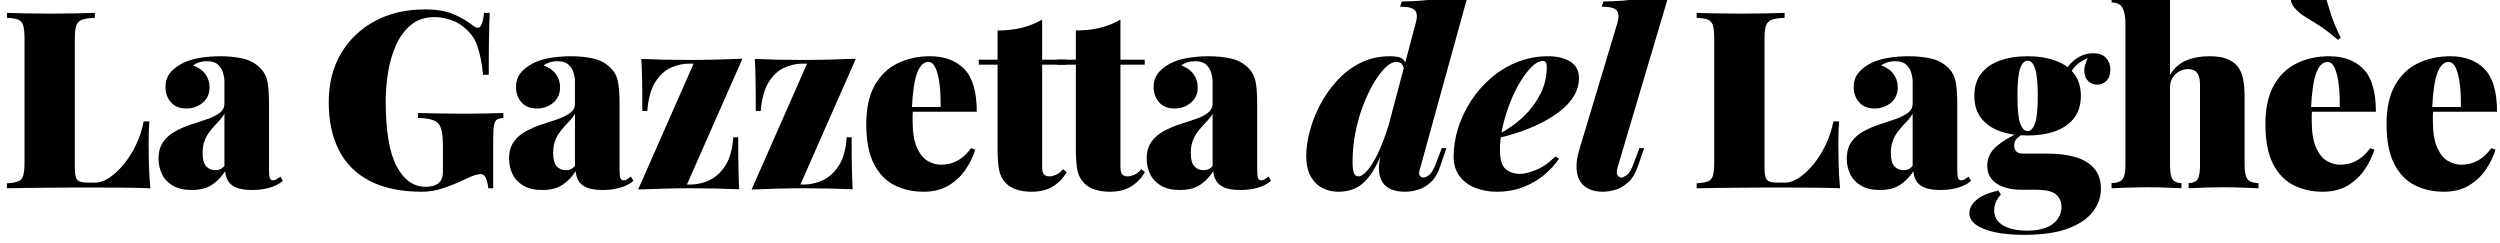
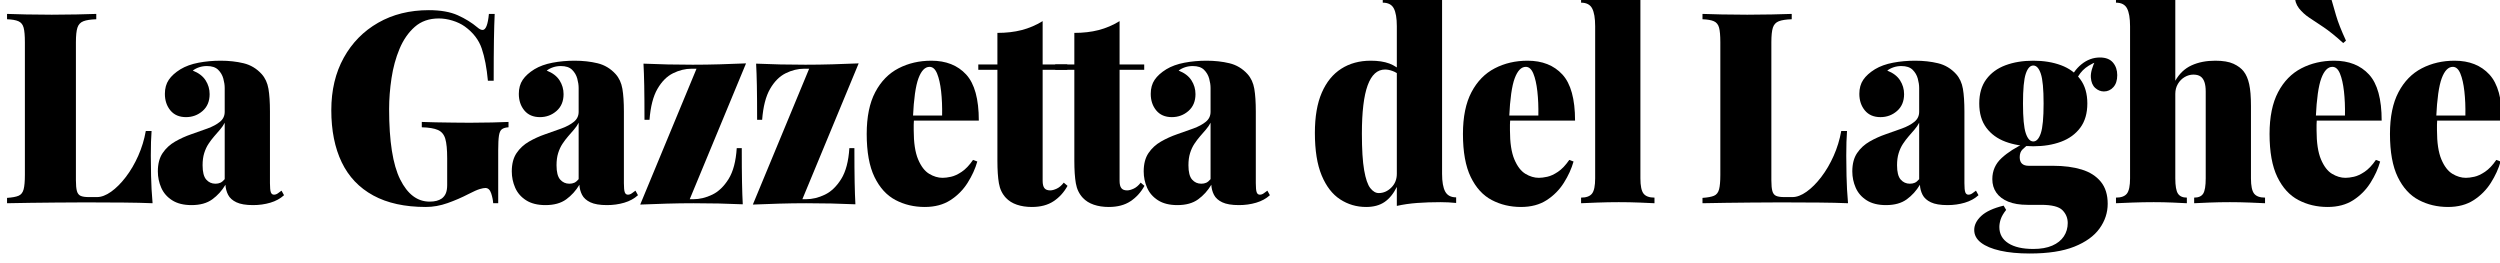
- <svg xmlns="http://www.w3.org/2000/svg" viewBox="0 -760 10092 980" width="10092" height="980" role="img" aria-label="La Gazzetta del Laghèe">
+ <svg xmlns="http://www.w3.org/2000/svg" viewBox="0 -760 9349 980" width="9349" height="980" role="img" aria-label="La Gazzetta del Laghèe">
  <g fill="currentColor">
-     <path transform="translate(0.0 0) scale(1 -1)" d="M383 708V688Q349 687 331.5 680.5Q314 674 308.0 656.5Q302 639 302 602V86Q302 59 306.0 45.5Q310 32 321.0 27.5Q332 23 353 23H386Q412 23 442.0 43.0Q472 63 500.5 98.0Q529 133 550.0 177.5Q571 222 580 270H603Q600 234 600 178Q600 152 601.0 102.5Q602 53 607 0Q556 2 492.0 2.5Q428 3 378 3Q351 3 309.5 3.0Q268 3 219.5 2.5Q171 2 121.5 1.5Q72 1 28 0V20Q59 22 74.0 28.0Q89 34 94.0 52.0Q99 70 99 106V602Q99 639 94.0 656.5Q89 674 73.5 680.5Q58 687 28 688V708Q57 707 104.5 706.0Q152 705 206 705Q256 705 304.0 706.0Q352 707 383 708Z" />
-     <path transform="translate(618.0 0) scale(1 -1)" d="M156 -7Q109 -7 79.0 11.0Q49 29 35.5 58.0Q22 87 22 119Q22 161 41.0 187.5Q60 214 90.5 230.5Q121 247 155.0 258.0Q189 269 219.5 279.5Q250 290 269.0 304.5Q288 319 288 342V431Q288 447 282.5 466.0Q277 485 262.0 499.0Q247 513 217 513Q201 513 186.5 508.5Q172 504 161 496Q196 483 212.0 459.5Q228 436 228 408Q228 368 200.0 345.0Q172 322 134 322Q94 322 72.0 347.0Q50 372 50 409Q50 440 65.5 461.5Q81 483 112 501Q142 518 184.0 525.5Q226 533 272 533Q321 533 363.0 523.5Q405 514 435 483Q456 461 462.0 428.0Q468 395 468 343V75Q468 50 471.5 41.0Q475 32 484 32Q492 32 499.5 37.0Q507 42 514 47L524 30Q502 11 469.5 2.0Q437 -7 401 -7Q358 -7 334.5 3.5Q311 14 301.5 31.5Q292 49 291 69Q270 36 238.5 14.5Q207 -7 156 -7ZM251 73Q262 73 270.5 76.5Q279 80 288 90V301Q281 288 269.5 275.5Q258 263 246.0 250.0Q234 237 223.5 222.0Q213 207 206.5 187.5Q200 168 200 142Q200 104 214.5 88.5Q229 73 251 73Z" />
-     <path transform="translate(1291.0 0) scale(1 -1)" d="M424 722Q494 722 539.0 703.0Q584 684 618 657Q629 648 638 648Q657 648 663 708H686Q684 668 683.0 610.5Q682 553 682 458H659Q652 530 634.5 578.5Q617 627 567 661Q546 675 518.0 683.0Q490 691 464 691Q406 691 368.0 659.5Q330 628 307.5 577.5Q285 527 275.5 467.5Q266 408 266 352Q266 172 310.0 89.0Q354 6 427 6Q443 6 455.0 9.0Q467 12 476 18Q487 26 492.0 38.0Q497 50 497 68V168Q497 217 489.5 241.0Q482 265 460.0 274.0Q438 283 396 284V304Q419 303 452.0 302.5Q485 302 521.0 301.5Q557 301 587 301Q635 301 675.5 302.0Q716 303 741 304V284Q724 283 715.0 277.0Q706 271 703.0 253.0Q700 235 700 198V0H680Q679 17 672.0 37.0Q665 57 649 57Q641 57 626.5 53.0Q612 49 581 34Q542 15 498.5 0.5Q455 -14 412 -14Q287 -14 203.0 29.0Q119 72 77.5 153.0Q36 234 36 348Q36 460 85.5 544.0Q135 628 222.5 675.0Q310 722 424 722Z" />
-     <path transform="translate(2033.0 0) scale(1 -1)" d="M156 -7Q109 -7 79.0 11.0Q49 29 35.5 58.0Q22 87 22 119Q22 161 41.0 187.5Q60 214 90.5 230.5Q121 247 155.0 258.0Q189 269 219.5 279.5Q250 290 269.0 304.5Q288 319 288 342V431Q288 447 282.5 466.0Q277 485 262.0 499.0Q247 513 217 513Q201 513 186.5 508.5Q172 504 161 496Q196 483 212.0 459.5Q228 436 228 408Q228 368 200.0 345.0Q172 322 134 322Q94 322 72.0 347.0Q50 372 50 409Q50 440 65.5 461.5Q81 483 112 501Q142 518 184.0 525.5Q226 533 272 533Q321 533 363.0 523.5Q405 514 435 483Q456 461 462.0 428.0Q468 395 468 343V75Q468 50 471.5 41.0Q475 32 484 32Q492 32 499.5 37.0Q507 42 514 47L524 30Q502 11 469.5 2.0Q437 -7 401 -7Q358 -7 334.5 3.5Q311 14 301.5 31.5Q292 49 291 69Q270 36 238.5 14.5Q207 -7 156 -7ZM251 73Q262 73 270.5 76.5Q279 80 288 90V301Q281 288 269.5 275.5Q258 263 246.0 250.0Q234 237 223.5 222.0Q213 207 206.5 187.5Q200 168 200 142Q200 104 214.5 88.5Q229 73 251 73Z" />
-     <path transform="translate(2550.0 0) scale(1 -1)" d="M447 523 223 15H237Q275 15 312.5 32.0Q350 49 377.5 90.5Q405 132 410 206H430Q430 127 431.0 78.5Q432 30 434 -4Q388 -2 338.0 -1.0Q288 0 238 0Q186 0 131.0 -1.5Q76 -3 26 -5L250 503H230Q193 503 156.5 486.0Q120 469 94.5 427.5Q69 386 63 312H43Q43 392 42.0 440.0Q41 488 39 522Q86 520 136.0 519.0Q186 518 235 518Q288 518 342.5 519.5Q397 521 447 523Z" />
-     <path transform="translate(3008.0 0) scale(1 -1)" d="M447 523 223 15H237Q275 15 312.5 32.0Q350 49 377.5 90.5Q405 132 410 206H430Q430 127 431.0 78.5Q432 30 434 -4Q388 -2 338.0 -1.0Q288 0 238 0Q186 0 131.0 -1.5Q76 -3 26 -5L250 503H230Q193 503 156.5 486.0Q120 469 94.5 427.5Q69 386 63 312H43Q43 392 42.0 440.0Q41 488 39 522Q86 520 136.0 519.0Q186 518 235 518Q288 518 342.5 519.5Q397 521 447 523Z" />
-     <path transform="translate(3466.0 0) scale(1 -1)" d="M288 533Q376 533 426.5 481.5Q477 430 477 309H164L162 328H331Q332 377 327.0 418.5Q322 460 311.0 485.0Q300 510 281 510Q254 510 237.0 467.5Q220 425 215 322L219 314Q218 304 218.0 294.0Q218 284 218 273Q218 203 235.5 164.0Q253 125 279.5 110.0Q306 95 333 95Q347 95 366.5 99.0Q386 103 409.0 117.5Q432 132 454 162L471 156Q459 116 432.5 76.5Q406 37 364.0 11.5Q322 -14 262 -14Q198 -14 145.5 12.0Q93 38 62.0 98.0Q31 158 31 259Q31 355 65.0 415.5Q99 476 157.5 504.5Q216 533 288 533Z" />
-     <path transform="translate(3955.0 0) scale(1 -1)" d="M252 681V519H350V499H252V84Q252 65 259.0 56.5Q266 48 282 48Q293 48 308.0 54.5Q323 61 336 77L351 65Q330 29 295.5 7.5Q261 -14 209 -14Q176 -14 149.5 -5.5Q123 3 106 20Q84 42 78.0 74.5Q72 107 72 159V499H-4V519H72V637Q125 637 168.5 647.5Q212 658 252 681Z" />
-     <path transform="translate(4271.0 0) scale(1 -1)" d="M252 681V519H350V499H252V84Q252 65 259.0 56.5Q266 48 282 48Q293 48 308.0 54.5Q323 61 336 77L351 65Q330 29 295.5 7.5Q261 -14 209 -14Q176 -14 149.5 -5.5Q123 3 106 20Q84 42 78.0 74.5Q72 107 72 159V499H-4V519H72V637Q125 637 168.5 647.5Q212 658 252 681Z" />
-     <path transform="translate(4607.0 0) scale(1 -1)" d="M156 -7Q109 -7 79.0 11.0Q49 29 35.5 58.0Q22 87 22 119Q22 161 41.0 187.5Q60 214 90.5 230.5Q121 247 155.0 258.0Q189 269 219.5 279.5Q250 290 269.0 304.5Q288 319 288 342V431Q288 447 282.5 466.0Q277 485 262.0 499.0Q247 513 217 513Q201 513 186.5 508.5Q172 504 161 496Q196 483 212.0 459.5Q228 436 228 408Q228 368 200.0 345.0Q172 322 134 322Q94 322 72.0 347.0Q50 372 50 409Q50 440 65.5 461.5Q81 483 112 501Q142 518 184.0 525.5Q226 533 272 533Q321 533 363.0 523.5Q405 514 435 483Q456 461 462.0 428.0Q468 395 468 343V75Q468 50 471.5 41.0Q475 32 484 32Q492 32 499.5 37.0Q507 42 514 47L524 30Q502 11 469.5 2.0Q437 -7 401 -7Q358 -7 334.5 3.5Q311 14 301.5 31.5Q292 49 291 69Q270 36 238.5 14.5Q207 -7 156 -7ZM251 73Q262 73 270.5 76.5Q279 80 288 90V301Q281 288 269.5 275.5Q258 263 246.0 250.0Q234 237 223.5 222.0Q213 207 206.5 187.5Q200 168 200 142Q200 104 214.5 88.5Q229 73 251 73Z" />
-     <path transform="translate(5274.0 0) scale(1 -1)" d="M460 85Q451 60 457.0 51.5Q463 43 472 43Q481 43 495.0 53.5Q509 64 525 106L546 162H565L540 89Q526 47 502.5 25.0Q479 3 451.5 -5.5Q424 -14 397 -14Q333 -14 307 24Q293 45 292.5 78.5Q292 112 306 158L441 667Q451 701 439.0 717.0Q427 733 378 733L385 754Q467 755 532.0 765.5Q597 776 656 795ZM210 48Q222 48 239.5 65.0Q257 82 278.0 120.5Q299 159 321.0 222.0Q343 285 364 376L349 268Q320 176 291.5 113.0Q263 50 225.0 18.0Q187 -14 128 -14Q94 -14 64.5 1.0Q35 16 17.0 48.0Q-1 80 -1 132Q-1 176 13.0 229.5Q27 283 54.5 336.0Q82 389 123.0 434.0Q164 479 217.5 506.0Q271 533 338 533Q377 533 389.5 520.5Q402 508 405 488L397 468Q393 488 387.0 499.0Q381 510 361 510Q343 510 320.0 488.5Q297 467 273.5 428.0Q250 389 230.0 338.0Q210 287 198.0 227.5Q186 168 186 105Q186 77 191.0 62.5Q196 48 210 48Z" />
-     <path transform="translate(5871.0 0) scale(1 -1)" d="M162 210Q194 225 225.0 246.0Q256 267 282 292Q322 331 347.5 381.0Q373 431 373 489Q373 503 369.0 508.5Q365 514 357 514Q337 514 313.5 491.5Q290 469 267.0 431.5Q244 394 225.5 347.0Q207 300 195.5 250.5Q184 201 184 155Q184 97 207.0 77.5Q230 58 267 58Q287 58 327.0 73.0Q367 88 407 128L423 120Q401 87 365.0 56.0Q329 25 280.0 5.5Q231 -14 170 -14Q123 -14 83.5 2.0Q44 18 20.5 49.5Q-3 81 -3 127Q-3 186 15.5 244.0Q34 302 68.0 354.0Q102 406 149.5 446.5Q197 487 255.0 510.0Q313 533 379 533Q432 533 467.5 511.5Q503 490 503 445Q503 407 483.0 373.5Q463 340 428.0 312.5Q393 285 349.0 263.0Q305 241 256.5 225.0Q208 209 161 200Z" />
-     <path transform="translate(6361.0 0) scale(1 -1)" d="M169 85Q162 61 169.0 52.0Q176 43 185 43Q190 43 205.0 52.5Q220 62 236 106L257 162H276L251 89Q236 46 211.5 24.0Q187 2 160.0 -6.0Q133 -14 109 -14Q77 -14 53.5 -3.0Q30 8 17.0 29.5Q4 51 3.0 83.0Q2 115 15 158L168 667Q178 701 166.0 717.0Q154 733 105 733L112 754Q194 755 257.5 765.5Q321 776 380 795Z" />
-     <path transform="translate(6821.0 0) scale(1 -1)" d="M383 708V688Q349 687 331.5 680.5Q314 674 308.0 656.5Q302 639 302 602V86Q302 59 306.0 45.5Q310 32 321.0 27.5Q332 23 353 23H386Q412 23 442.0 43.0Q472 63 500.5 98.0Q529 133 550.0 177.5Q571 222 580 270H603Q600 234 600 178Q600 152 601.0 102.5Q602 53 607 0Q556 2 492.0 2.5Q428 3 378 3Q351 3 309.5 3.0Q268 3 219.5 2.5Q171 2 121.5 1.5Q72 1 28 0V20Q59 22 74.0 28.0Q89 34 94.0 52.0Q99 70 99 106V602Q99 639 94.0 656.5Q89 674 73.5 680.5Q58 687 28 688V708Q57 707 104.5 706.0Q152 705 206 705Q256 705 304.0 706.0Q352 707 383 708Z" />
-     <path transform="translate(7433.0 0) scale(1 -1)" d="M156 -7Q109 -7 79.0 11.0Q49 29 35.5 58.0Q22 87 22 119Q22 161 41.0 187.5Q60 214 90.5 230.5Q121 247 155.0 258.0Q189 269 219.5 279.5Q250 290 269.0 304.5Q288 319 288 342V431Q288 447 282.5 466.0Q277 485 262.0 499.0Q247 513 217 513Q201 513 186.5 508.5Q172 504 161 496Q196 483 212.0 459.5Q228 436 228 408Q228 368 200.0 345.0Q172 322 134 322Q94 322 72.0 347.0Q50 372 50 409Q50 440 65.5 461.5Q81 483 112 501Q142 518 184.0 525.5Q226 533 272 533Q321 533 363.0 523.5Q405 514 435 483Q456 461 462.0 428.0Q468 395 468 343V75Q468 50 471.5 41.0Q475 32 484 32Q492 32 499.5 37.0Q507 42 514 47L524 30Q502 11 469.5 2.0Q437 -7 401 -7Q358 -7 334.5 3.5Q311 14 301.5 31.5Q292 49 291 69Q270 36 238.5 14.5Q207 -7 156 -7ZM251 73Q262 73 270.5 76.5Q279 80 288 90V301Q281 288 269.5 275.5Q258 263 246.0 250.0Q234 237 223.5 222.0Q213 207 206.5 187.5Q200 168 200 142Q200 104 214.5 88.5Q229 73 251 73Z" />
-     <path transform="translate(7950.0 0) scale(1 -1)" d="M221 -188Q153 -188 103.5 -177.5Q54 -167 27.0 -147.5Q0 -128 0 -100Q0 -72 28.0 -47.5Q56 -23 117 -9L127 -25Q111 -44 105.5 -59.5Q100 -75 100 -89Q100 -128 135.5 -149.5Q171 -171 235 -171Q280 -171 310.5 -158.5Q341 -146 356.5 -124.0Q372 -102 372 -74Q372 -46 351.0 -26.0Q330 -6 266 -6H212Q166 -6 135.0 6.0Q104 18 88.0 39.5Q72 61 72 90Q72 137 109.0 169.0Q146 201 204 226L213 218Q203 211 192.0 201.0Q181 191 181 172Q181 140 217 140H314Q379 140 427.5 126.0Q476 112 503.5 80.5Q531 49 531 -2Q531 -52 498.5 -94.5Q466 -137 398.0 -162.5Q330 -188 221 -188ZM235 213Q173 213 124.5 230.0Q76 247 48.0 282.5Q20 318 20 373Q20 428 48.0 463.5Q76 499 124.5 516.0Q173 533 235 533Q297 533 345.5 516.0Q394 499 422.0 463.5Q450 428 450 373Q450 318 422.0 282.5Q394 247 345.5 230.0Q297 213 235 213ZM235 231Q254 231 265.0 262.0Q276 293 276 373Q276 453 265.0 484.0Q254 515 235 515Q216 515 205.0 484.0Q194 453 194 373Q194 293 205.0 262.0Q216 231 235 231ZM398 445 377 452Q393 494 426.5 519.5Q460 545 500 545Q535 545 552.0 526.0Q569 507 569 479Q569 450 553.5 434.0Q538 418 516 418Q497 418 481.5 431.0Q466 444 464.0 470.0Q462 496 483 536L487 529Q452 516 432.0 497.0Q412 478 398 445Z" />
-     <path transform="translate(8506.0 0) scale(1 -1)" d="M254 782V458Q278 498 318.5 515.5Q359 533 413 533Q459 533 485.5 521.5Q512 510 526 493Q541 475 548.0 445.0Q555 415 555 364V93Q555 51 567.5 36.0Q580 21 611 21V0Q591 1 550.5 2.5Q510 4 471 4Q429 4 389.0 2.5Q349 1 329 0V21Q355 21 365.0 36.0Q375 51 375 93V418Q375 439 370.0 453.0Q365 467 354.5 474.0Q344 481 326 481Q308 481 291.5 472.0Q275 463 264.5 446.5Q254 430 254 409V93Q254 51 264.5 36.0Q275 21 300 21V0Q281 1 244.0 2.5Q207 4 168 4Q126 4 83.0 2.5Q40 1 18 0V21Q49 21 61.5 36.0Q74 51 74 93V662Q74 707 62.0 728.5Q50 750 18 750V771Q50 768 80 768Q130 768 173.5 771.5Q217 775 254 782Z" />
-     <path transform="translate(9114.0 0) scale(1 -1)" d="M288 533Q376 533 426.5 481.5Q477 430 477 309H164L162 328H331Q332 377 327.0 418.5Q322 460 311.0 485.0Q300 510 281 510Q254 510 237.0 467.5Q220 425 215 322L219 314Q218 304 218.0 294.0Q218 284 218 273Q218 203 235.5 164.0Q253 125 279.5 110.0Q306 95 333 95Q347 95 366.5 99.0Q386 103 409.0 117.5Q432 132 454 162L471 156Q459 116 432.5 76.5Q406 37 364.0 11.5Q322 -14 262 -14Q198 -14 145.5 12.0Q93 38 62.0 98.0Q31 158 31 259Q31 355 65.0 415.5Q99 476 157.5 504.5Q216 533 288 533ZM152 820Q175 841 204.5 835.5Q234 830 250 812Q268 792 276.0 766.0Q284 740 295.5 702.5Q307 665 335 608L324 599Q277 639 244.0 659.5Q211 680 188.0 694.5Q165 709 148 729Q131 750 131.5 776.5Q132 803 152 820Z" />
-     <path transform="translate(9603.0 0) scale(1 -1)" d="M288 533Q376 533 426.5 481.5Q477 430 477 309H164L162 328H331Q332 377 327.0 418.5Q322 460 311.0 485.0Q300 510 281 510Q254 510 237.0 467.5Q220 425 215 322L219 314Q218 304 218.0 294.0Q218 284 218 273Q218 203 235.5 164.0Q253 125 279.5 110.0Q306 95 333 95Q347 95 366.5 99.0Q386 103 409.0 117.5Q432 132 454 162L471 156Q459 116 432.5 76.5Q406 37 364.0 11.5Q322 -14 262 -14Q198 -14 145.5 12.0Q93 38 62.0 98.0Q31 158 31 259Q31 355 65.0 415.5Q99 476 157.5 504.5Q216 533 288 533Z" />
+     <path transform="translate(0.0 0) scale(0.94 -1)" d="M383 708V688Q349 687 331.5 680.5Q314 674 308.0 656.5Q302 639 302 602V86Q302 59 306.0 45.5Q310 32 321.0 27.5Q332 23 353 23H386Q412 23 442.0 43.0Q472 63 500.5 98.0Q529 133 550.0 177.5Q571 222 580 270H603Q600 234 600 178Q600 152 601.0 102.5Q602 53 607 0Q556 2 492.0 2.5Q428 3 378 3Q351 3 309.5 3.0Q268 3 219.5 2.5Q171 2 121.5 1.5Q72 1 28 0V20Q59 22 74.0 28.0Q89 34 94.0 52.0Q99 70 99 106V602Q99 639 94.0 656.5Q89 674 73.5 680.5Q58 687 28 688V708Q57 707 104.5 706.0Q152 705 206 705Q256 705 304.0 706.0Q352 707 383 708Z" />
+     <path transform="translate(569.6 0) scale(0.94 -1)" d="M156 -7Q109 -7 79.0 11.0Q49 29 35.5 58.0Q22 87 22 119Q22 161 41.0 187.5Q60 214 90.5 230.5Q121 247 155.0 258.0Q189 269 219.5 279.5Q250 290 269.0 304.5Q288 319 288 342V431Q288 447 282.5 466.0Q277 485 262.0 499.0Q247 513 217 513Q201 513 186.5 508.5Q172 504 161 496Q196 483 212.0 459.5Q228 436 228 408Q228 368 200.0 345.0Q172 322 134 322Q94 322 72.0 347.0Q50 372 50 409Q50 440 65.5 461.5Q81 483 112 501Q142 518 184.0 525.5Q226 533 272 533Q321 533 363.0 523.5Q405 514 435 483Q456 461 462.0 428.0Q468 395 468 343V75Q468 50 471.5 41.0Q475 32 484 32Q492 32 499.5 37.0Q507 42 514 47L524 30Q502 11 469.5 2.0Q437 -7 401 -7Q358 -7 334.5 3.5Q311 14 301.5 31.5Q292 49 291 69Q270 36 238.5 14.5Q207 -7 156 -7ZM251 73Q262 73 270.5 76.5Q279 80 288 90V301Q281 288 269.5 275.5Q258 263 246.0 250.0Q234 237 223.5 222.0Q213 207 206.5 187.5Q200 168 200 142Q200 104 214.5 88.5Q229 73 251 73Z" />
+     <path transform="translate(1205.1 0) scale(0.94 -1)" d="M424 722Q494 722 539.0 703.0Q584 684 618 657Q629 648 638 648Q657 648 663 708H686Q684 668 683.0 610.5Q682 553 682 458H659Q652 530 634.5 578.5Q617 627 567 661Q546 675 518.0 683.0Q490 691 464 691Q406 691 368.0 659.5Q330 628 307.5 577.5Q285 527 275.5 467.5Q266 408 266 352Q266 172 310.0 89.0Q354 6 427 6Q443 6 455.0 9.0Q467 12 476 18Q487 26 492.0 38.0Q497 50 497 68V168Q497 217 489.5 241.0Q482 265 460.0 274.0Q438 283 396 284V304Q419 303 452.0 302.5Q485 302 521.0 301.5Q557 301 587 301Q635 301 675.5 302.0Q716 303 741 304V284Q724 283 715.0 277.0Q706 271 703.0 253.0Q700 235 700 198V0H680Q679 17 672.0 37.0Q665 57 649 57Q641 57 626.5 53.0Q612 49 581 34Q542 15 498.5 0.5Q455 -14 412 -14Q287 -14 203.0 29.0Q119 72 77.5 153.0Q36 234 36 348Q36 460 85.5 544.0Q135 628 222.5 675.0Q310 722 424 722Z" />
+     <path transform="translate(1893.2 0) scale(0.94 -1)" d="M156 -7Q109 -7 79.0 11.0Q49 29 35.5 58.0Q22 87 22 119Q22 161 41.0 187.5Q60 214 90.5 230.5Q121 247 155.0 258.0Q189 269 219.5 279.5Q250 290 269.0 304.5Q288 319 288 342V431Q288 447 282.5 466.0Q277 485 262.0 499.0Q247 513 217 513Q201 513 186.5 508.5Q172 504 161 496Q196 483 212.0 459.5Q228 436 228 408Q228 368 200.0 345.0Q172 322 134 322Q94 322 72.0 347.0Q50 372 50 409Q50 440 65.5 461.5Q81 483 112 501Q142 518 184.0 525.5Q226 533 272 533Q321 533 363.0 523.5Q405 514 435 483Q456 461 462.0 428.0Q468 395 468 343V75Q468 50 471.5 41.0Q475 32 484 32Q492 32 499.5 37.0Q507 42 514 47L524 30Q502 11 469.5 2.0Q437 -7 401 -7Q358 -7 334.5 3.5Q311 14 301.5 31.5Q292 49 291 69Q270 36 238.5 14.5Q207 -7 156 -7ZM251 73Q262 73 270.5 76.5Q279 80 288 90V301Q281 288 269.5 275.5Q258 263 246.0 250.0Q234 237 223.5 222.0Q213 207 206.5 187.5Q200 168 200 142Q200 104 214.5 88.5Q229 73 251 73Z" />
+     <path transform="translate(2369.7 0) scale(0.94 -1)" d="M447 523 223 15H237Q275 15 312.5 32.0Q350 49 377.5 90.5Q405 132 410 206H430Q430 127 431.0 78.5Q432 30 434 -4Q388 -2 338.0 -1.0Q288 0 238 0Q186 0 131.0 -1.5Q76 -3 26 -5L250 503H230Q193 503 156.5 486.0Q120 469 94.5 427.5Q69 386 63 312H43Q43 392 42.0 440.0Q41 488 39 522Q86 520 136.0 519.0Q186 518 235 518Q288 518 342.5 519.5Q397 521 447 523Z" />
+     <path transform="translate(2790.9 0) scale(0.94 -1)" d="M447 523 223 15H237Q275 15 312.5 32.0Q350 49 377.5 90.5Q405 132 410 206H430Q430 127 431.0 78.5Q432 30 434 -4Q388 -2 338.0 -1.0Q288 0 238 0Q186 0 131.0 -1.5Q76 -3 26 -5L250 503H230Q193 503 156.5 486.0Q120 469 94.5 427.5Q69 386 63 312H43Q43 392 42.0 440.0Q41 488 39 522Q86 520 136.0 519.0Q186 518 235 518Q288 518 342.5 519.5Q397 521 447 523Z" />
+     <path transform="translate(3212.0 0) scale(0.94 -1)" d="M288 533Q376 533 426.5 481.5Q477 430 477 309H164L162 328H331Q332 377 327.0 418.5Q322 460 311.0 485.0Q300 510 281 510Q254 510 237.0 467.5Q220 425 215 322L219 314Q218 304 218.0 294.0Q218 284 218 273Q218 203 235.5 164.0Q253 125 279.5 110.0Q306 95 333 95Q347 95 366.5 99.0Q386 103 409.0 117.5Q432 132 454 162L471 156Q459 116 432.5 76.5Q406 37 364.0 11.5Q322 -14 262 -14Q198 -14 145.5 12.0Q93 38 62.0 98.0Q31 158 31 259Q31 355 65.0 415.5Q99 476 157.5 504.5Q216 533 288 533Z" />
+     <path transform="translate(3662.2 0) scale(0.94 -1)" d="M252 681V519H350V499H252V84Q252 65 259.0 56.5Q266 48 282 48Q293 48 308.0 54.5Q323 61 336 77L351 65Q330 29 295.5 7.5Q261 -14 209 -14Q176 -14 149.5 -5.5Q123 3 106 20Q84 42 78.0 74.5Q72 107 72 159V499H-4V519H72V637Q125 637 168.5 647.5Q212 658 252 681Z" />
+     <path transform="translate(3949.9 0) scale(0.94 -1)" d="M252 681V519H350V499H252V84Q252 65 259.0 56.5Q266 48 282 48Q293 48 308.0 54.5Q323 61 336 77L351 65Q330 29 295.5 7.5Q261 -14 209 -14Q176 -14 149.5 -5.5Q123 3 106 20Q84 42 78.0 74.5Q72 107 72 159V499H-4V519H72V637Q125 637 168.5 647.5Q212 658 252 681Z" />
+     <path transform="translate(4256.3 0) scale(0.94 -1)" d="M156 -7Q109 -7 79.0 11.0Q49 29 35.5 58.0Q22 87 22 119Q22 161 41.0 187.5Q60 214 90.5 230.5Q121 247 155.0 258.0Q189 269 219.5 279.5Q250 290 269.0 304.5Q288 319 288 342V431Q288 447 282.5 466.0Q277 485 262.0 499.0Q247 513 217 513Q201 513 186.5 508.5Q172 504 161 496Q196 483 212.0 459.5Q228 436 228 408Q228 368 200.0 345.0Q172 322 134 322Q94 322 72.0 347.0Q50 372 50 409Q50 440 65.5 461.5Q81 483 112 501Q142 518 184.0 525.5Q226 533 272 533Q321 533 363.0 523.5Q405 514 435 483Q456 461 462.0 428.0Q468 395 468 343V75Q468 50 471.5 41.0Q475 32 484 32Q492 32 499.5 37.0Q507 42 514 47L524 30Q502 11 469.5 2.0Q437 -7 401 -7Q358 -7 334.5 3.5Q311 14 301.5 31.5Q292 49 291 69Q270 36 238.5 14.5Q207 -7 156 -7ZM251 73Q262 73 270.5 76.5Q279 80 288 90V301Q281 288 269.5 275.5Q258 263 246.0 250.0Q234 237 223.5 222.0Q213 207 206.5 187.5Q200 168 200 142Q200 104 214.5 88.5Q229 73 251 73Z" />
+     <path transform="translate(4888.0 0) scale(0.94 -1)" d="M537 782V110Q537 65 549.5 43.5Q562 22 593 22V1Q562 4 531 4Q481 4 438.0 1.0Q395 -2 357 -10V662Q357 707 345.0 728.5Q333 750 301 750V771Q333 768 363 768Q413 768 456.5 771.5Q500 775 537 782ZM253 533Q297 533 327.0 522.5Q357 512 380 489L369 478Q356 489 340.0 494.5Q324 500 310 500Q264 500 241.0 441.0Q218 382 218 260Q218 172 227.0 123.5Q236 75 251.5 56.5Q267 38 285 38Q313 38 335.0 58.5Q357 79 357 110V61Q337 23 308.0 4.5Q279 -14 235 -14Q178 -14 131.5 14.5Q85 43 58.0 104.0Q31 165 31 263Q31 354 58.5 413.5Q86 473 136.0 503.0Q186 533 253 533Z" />
+     <path transform="translate(5441.7 0) scale(0.94 -1)" d="M288 533Q376 533 426.5 481.5Q477 430 477 309H164L162 328H331Q332 377 327.0 418.5Q322 460 311.0 485.0Q300 510 281 510Q254 510 237.0 467.5Q220 425 215 322L219 314Q218 304 218.0 294.0Q218 284 218 273Q218 203 235.5 164.0Q253 125 279.5 110.0Q306 95 333 95Q347 95 366.5 99.0Q386 103 409.0 117.5Q432 132 454 162L471 156Q459 116 432.5 76.5Q406 37 364.0 11.5Q322 -14 262 -14Q198 -14 145.5 12.0Q93 38 62.0 98.0Q31 158 31 259Q31 355 65.0 415.5Q99 476 157.5 504.5Q216 533 288 533Z" />
+     <path transform="translate(5895.7 0) scale(0.94 -1)" d="M254 782V93Q254 51 266.5 36.0Q279 21 310 21V0Q290 1 250.0 2.5Q210 4 168 4Q126 4 83.0 2.5Q40 1 18 0V21Q49 21 61.5 36.0Q74 51 74 93V662Q74 707 62.0 728.5Q50 750 18 750V771Q50 768 80 768Q130 768 173.5 771.5Q217 775 254 782Z" />
+     <path transform="translate(6340.3 0) scale(0.94 -1)" d="M383 708V688Q349 687 331.5 680.5Q314 674 308.0 656.5Q302 639 302 602V86Q302 59 306.0 45.5Q310 32 321.0 27.5Q332 23 353 23H386Q412 23 442.0 43.0Q472 63 500.5 98.0Q529 133 550.0 177.5Q571 222 580 270H603Q600 234 600 178Q600 152 601.0 102.5Q602 53 607 0Q556 2 492.0 2.5Q428 3 378 3Q351 3 309.5 3.0Q268 3 219.5 2.5Q171 2 121.5 1.5Q72 1 28 0V20Q59 22 74.0 28.0Q89 34 94.0 52.0Q99 70 99 106V602Q99 639 94.0 656.5Q89 674 73.5 680.5Q58 687 28 688V708Q57 707 104.5 706.0Q152 705 206 705Q256 705 304.0 706.0Q352 707 383 708Z" />
+     <path transform="translate(6906.2 0) scale(0.94 -1)" d="M156 -7Q109 -7 79.0 11.0Q49 29 35.5 58.0Q22 87 22 119Q22 161 41.0 187.5Q60 214 90.5 230.5Q121 247 155.0 258.0Q189 269 219.5 279.5Q250 290 269.0 304.5Q288 319 288 342V431Q288 447 282.5 466.0Q277 485 262.0 499.0Q247 513 217 513Q201 513 186.5 508.5Q172 504 161 496Q196 483 212.0 459.5Q228 436 228 408Q228 368 200.0 345.0Q172 322 134 322Q94 322 72.0 347.0Q50 372 50 409Q50 440 65.5 461.5Q81 483 112 501Q142 518 184.0 525.5Q226 533 272 533Q321 533 363.0 523.5Q405 514 435 483Q456 461 462.0 428.0Q468 395 468 343V75Q468 50 471.5 41.0Q475 32 484 32Q492 32 499.5 37.0Q507 42 514 47L524 30Q502 11 469.5 2.0Q437 -7 401 -7Q358 -7 334.5 3.5Q311 14 301.5 31.5Q292 49 291 69Q270 36 238.5 14.5Q207 -7 156 -7ZM251 73Q262 73 270.5 76.5Q279 80 288 90V301Q281 288 269.5 275.5Q258 263 246.0 250.0Q234 237 223.5 222.0Q213 207 206.5 187.5Q200 168 200 142Q200 104 214.5 88.5Q229 73 251 73Z" />
+     <path transform="translate(7382.8 0) scale(0.94 -1)" d="M221 -188Q153 -188 103.5 -177.5Q54 -167 27.0 -147.5Q0 -128 0 -100Q0 -72 28.0 -47.5Q56 -23 117 -9L127 -25Q111 -44 105.5 -59.5Q100 -75 100 -89Q100 -128 135.5 -149.5Q171 -171 235 -171Q280 -171 310.5 -158.5Q341 -146 356.5 -124.0Q372 -102 372 -74Q372 -46 351.0 -26.0Q330 -6 266 -6H212Q166 -6 135.0 6.0Q104 18 88.0 39.5Q72 61 72 90Q72 137 109.0 169.0Q146 201 204 226L213 218Q203 211 192.0 201.0Q181 191 181 172Q181 140 217 140H314Q379 140 427.5 126.0Q476 112 503.5 80.5Q531 49 531 -2Q531 -52 498.5 -94.5Q466 -137 398.0 -162.5Q330 -188 221 -188ZM235 213Q173 213 124.5 230.0Q76 247 48.0 282.5Q20 318 20 373Q20 428 48.0 463.5Q76 499 124.5 516.0Q173 533 235 533Q297 533 345.5 516.0Q394 499 422.0 463.5Q450 428 450 373Q450 318 422.0 282.5Q394 247 345.5 230.0Q297 213 235 213ZM235 231Q254 231 265.0 262.0Q276 293 276 373Q276 453 265.0 484.0Q254 515 235 515Q216 515 205.0 484.0Q194 453 194 373Q194 293 205.0 262.0Q216 231 235 231ZM398 445 377 452Q393 494 426.5 519.5Q460 545 500 545Q535 545 552.0 526.0Q569 507 569 479Q569 450 553.5 434.0Q538 418 516 418Q497 418 481.5 431.0Q466 444 464.0 470.0Q462 496 483 536L487 529Q452 516 432.0 497.0Q412 478 398 445Z" />
+     <path transform="translate(7896.0 0) scale(0.94 -1)" d="M254 782V458Q278 498 318.5 515.5Q359 533 413 533Q459 533 485.5 521.5Q512 510 526 493Q541 475 548.0 445.0Q555 415 555 364V93Q555 51 567.5 36.0Q580 21 611 21V0Q591 1 550.5 2.5Q510 4 471 4Q429 4 389.0 2.5Q349 1 329 0V21Q355 21 365.0 36.0Q375 51 375 93V418Q375 439 370.0 453.0Q365 467 354.5 474.0Q344 481 326 481Q308 481 291.5 472.0Q275 463 264.5 446.5Q254 430 254 409V93Q254 51 264.5 36.0Q275 21 300 21V0Q281 1 244.0 2.5Q207 4 168 4Q126 4 83.0 2.5Q40 1 18 0V21Q49 21 61.5 36.0Q74 51 74 93V662Q74 707 62.0 728.5Q50 750 18 750V771Q50 768 80 768Q130 768 173.5 771.5Q217 775 254 782Z" />
+     <path transform="translate(8458.1 0) scale(0.94 -1)" d="M288 533Q376 533 426.5 481.5Q477 430 477 309H164L162 328H331Q332 377 327.0 418.5Q322 460 311.0 485.0Q300 510 281 510Q254 510 237.0 467.5Q220 425 215 322L219 314Q218 304 218.0 294.0Q218 284 218 273Q218 203 235.5 164.0Q253 125 279.5 110.0Q306 95 333 95Q347 95 366.5 99.0Q386 103 409.0 117.5Q432 132 454 162L471 156Q459 116 432.5 76.5Q406 37 364.0 11.5Q322 -14 262 -14Q198 -14 145.5 12.0Q93 38 62.0 98.0Q31 158 31 259Q31 355 65.0 415.5Q99 476 157.5 504.5Q216 533 288 533ZM152 820Q175 841 204.5 835.5Q234 830 250 812Q268 792 276.0 766.0Q284 740 295.5 702.5Q307 665 335 608L324 599Q277 639 244.0 659.5Q211 680 188.0 694.5Q165 709 148 729Q131 750 131.5 776.5Q132 803 152 820Z" />
+     <path transform="translate(8908.4 0) scale(0.94 -1)" d="M288 533Q376 533 426.5 481.5Q477 430 477 309H164L162 328H331Q332 377 327.0 418.5Q322 460 311.0 485.0Q300 510 281 510Q254 510 237.0 467.5Q220 425 215 322L219 314Q218 304 218.0 294.0Q218 284 218 273Q218 203 235.5 164.0Q253 125 279.5 110.0Q306 95 333 95Q347 95 366.5 99.0Q386 103 409.0 117.5Q432 132 454 162L471 156Q459 116 432.5 76.5Q406 37 364.0 11.5Q322 -14 262 -14Q198 -14 145.5 12.0Q93 38 62.0 98.0Q31 158 31 259Q31 355 65.0 415.5Q99 476 157.5 504.5Q216 533 288 533Z" />
  </g>
</svg>
